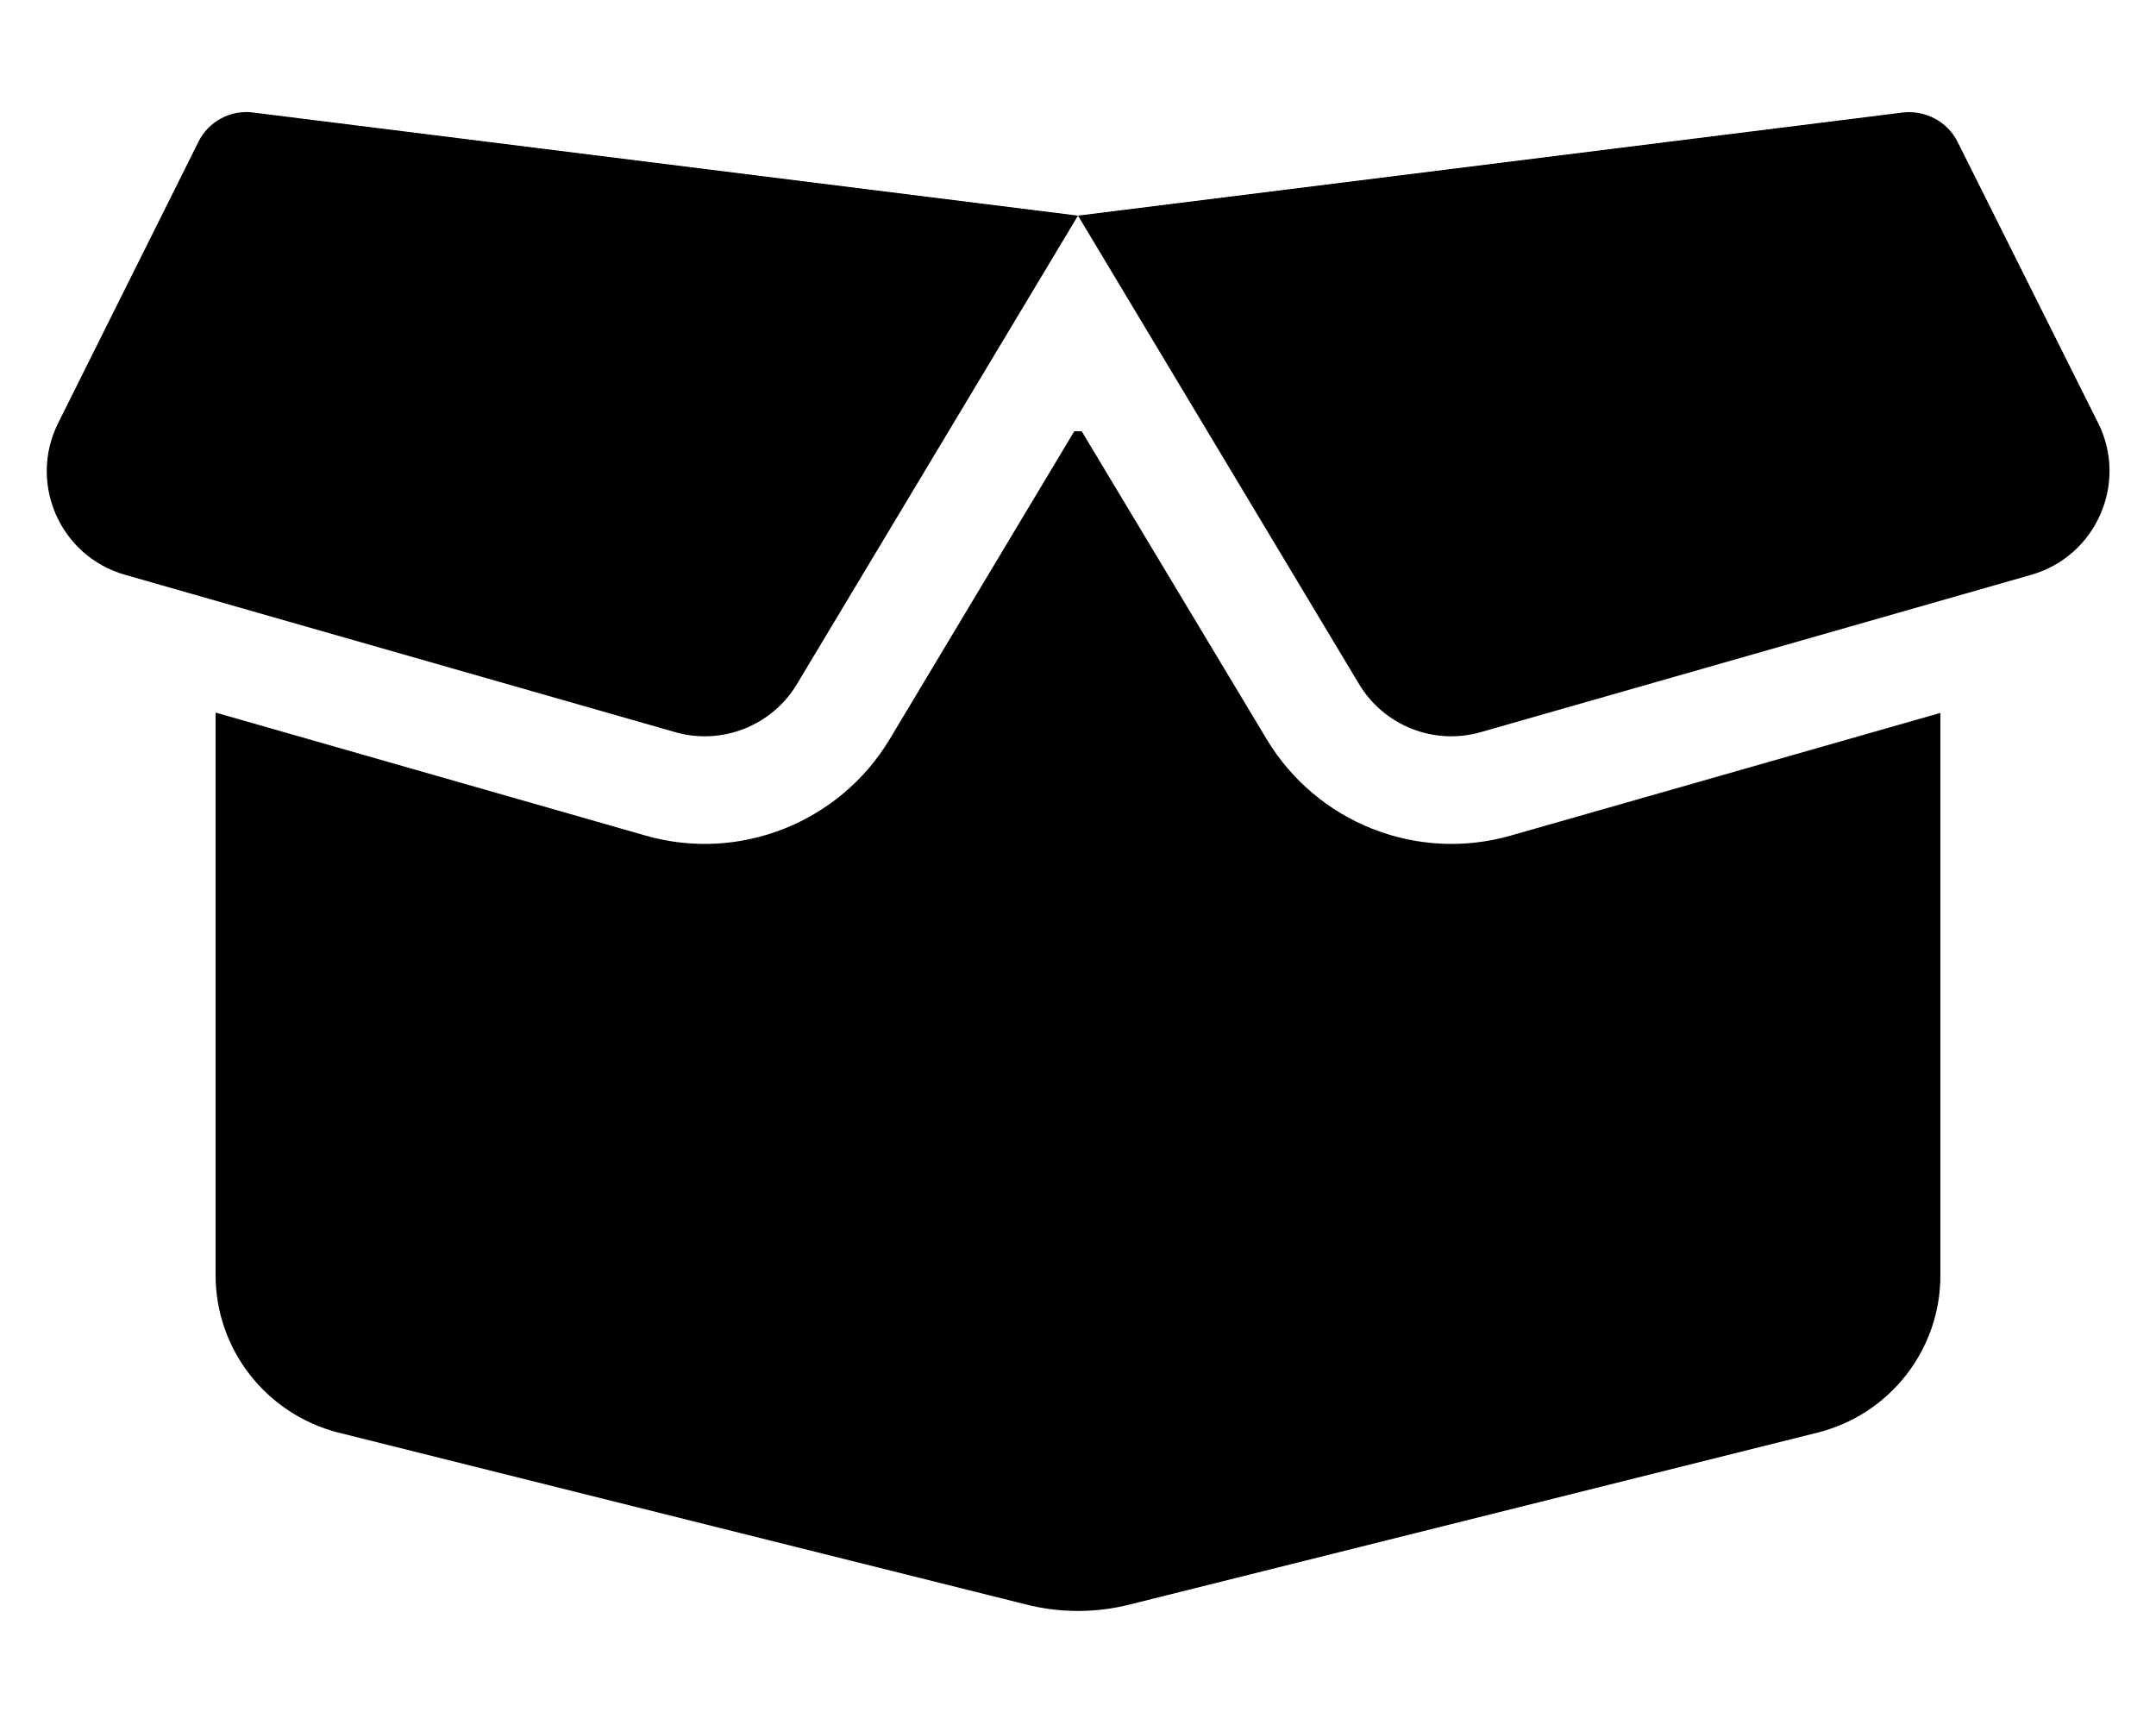
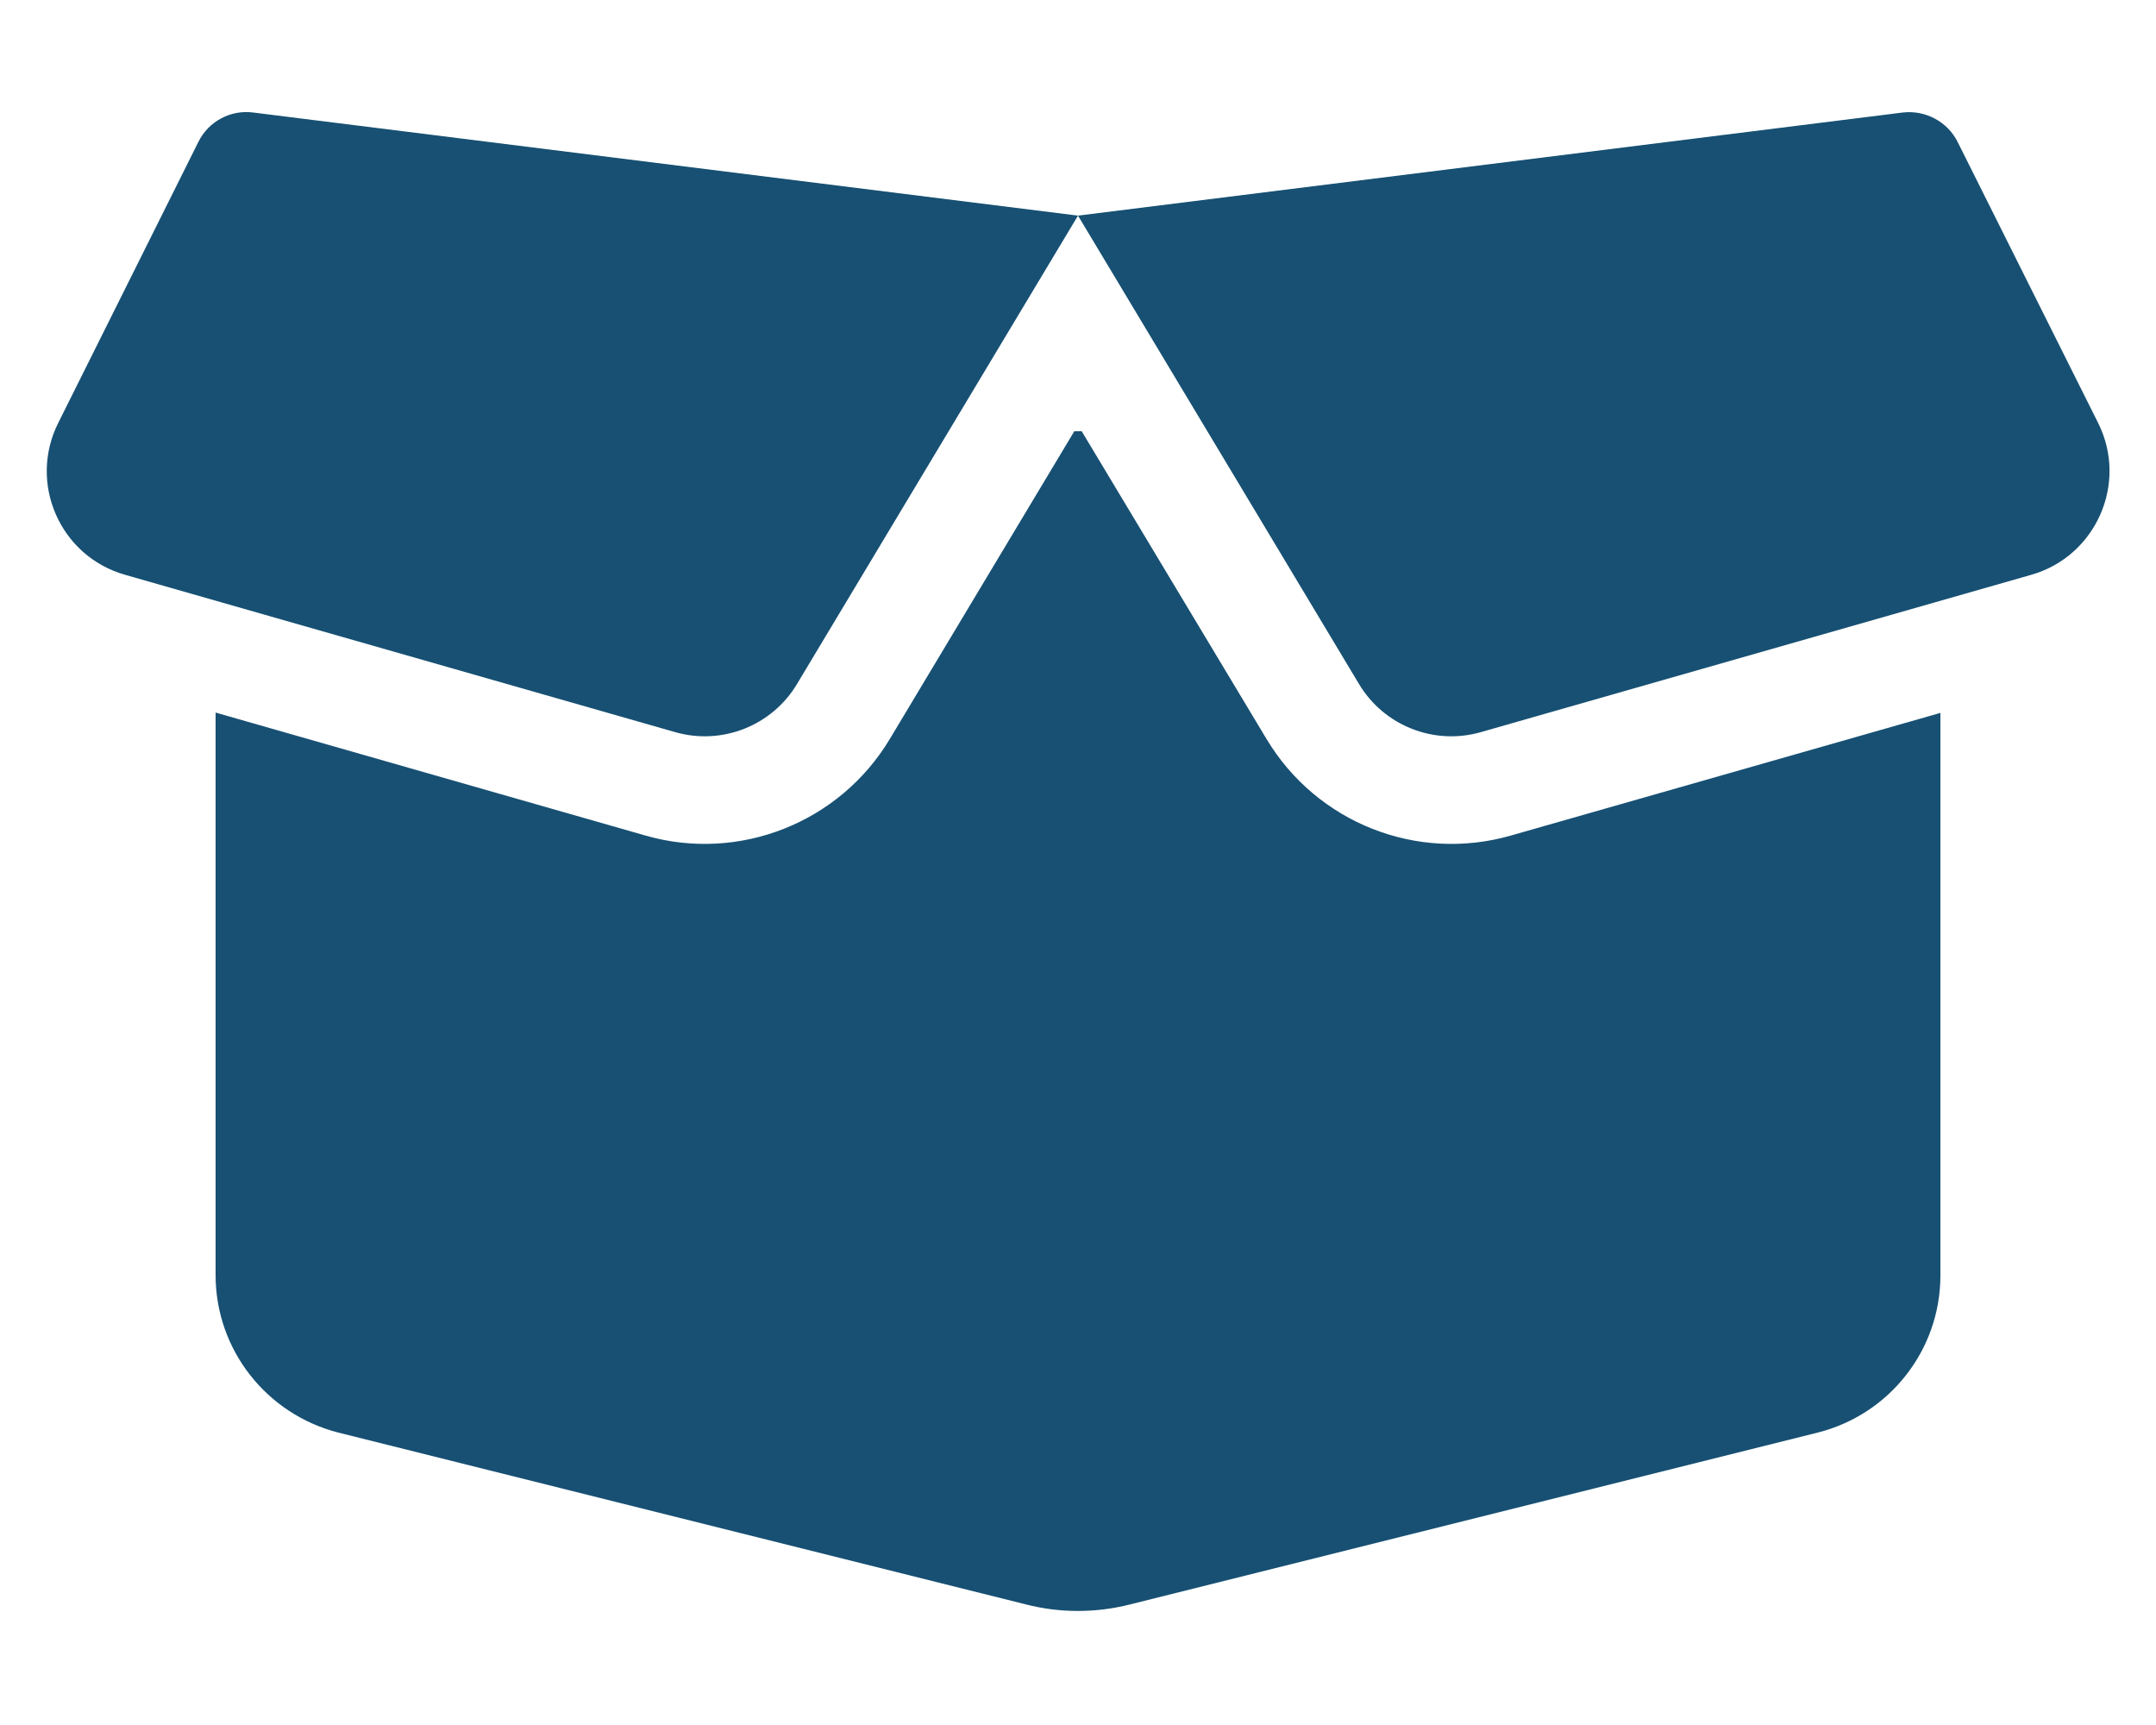
- <svg xmlns="http://www.w3.org/2000/svg" viewBox="0 0 640 512">
+ <svg xmlns="http://www.w3.org/2000/svg" viewBox="0 0 640 512" fill="#175073">
  <path d="M58.9 42.1c3-6.1 9.6-9.6 16.3-8.7L320 64 564.8 33.4c6.7-.8 13.3 2.7 16.3 8.7l41.7 83.4c9 17.9-.6 39.6-19.8 45.1L439.6 217.3c-13.9 4-28.8-1.9-36.2-14.3L320 64 236.6 203c-7.4 12.4-22.3 18.3-36.2 14.3L37.1 170.6c-19.3-5.5-28.8-27.2-19.8-45.1L58.9 42.1zM321.1 128l54.9 91.4c14.9 24.8 44.6 36.6 72.5 28.6L576 211.6v167c0 22-15 41.2-36.4 46.6l-204.1 51c-10.2 2.6-20.9 2.6-31 0l-204.1-51C79 419.7 64 400.5 64 378.5v-167L191.6 248c27.8 8 57.6-3.8 72.5-28.6L318.9 128h2.2z" />
</svg>
